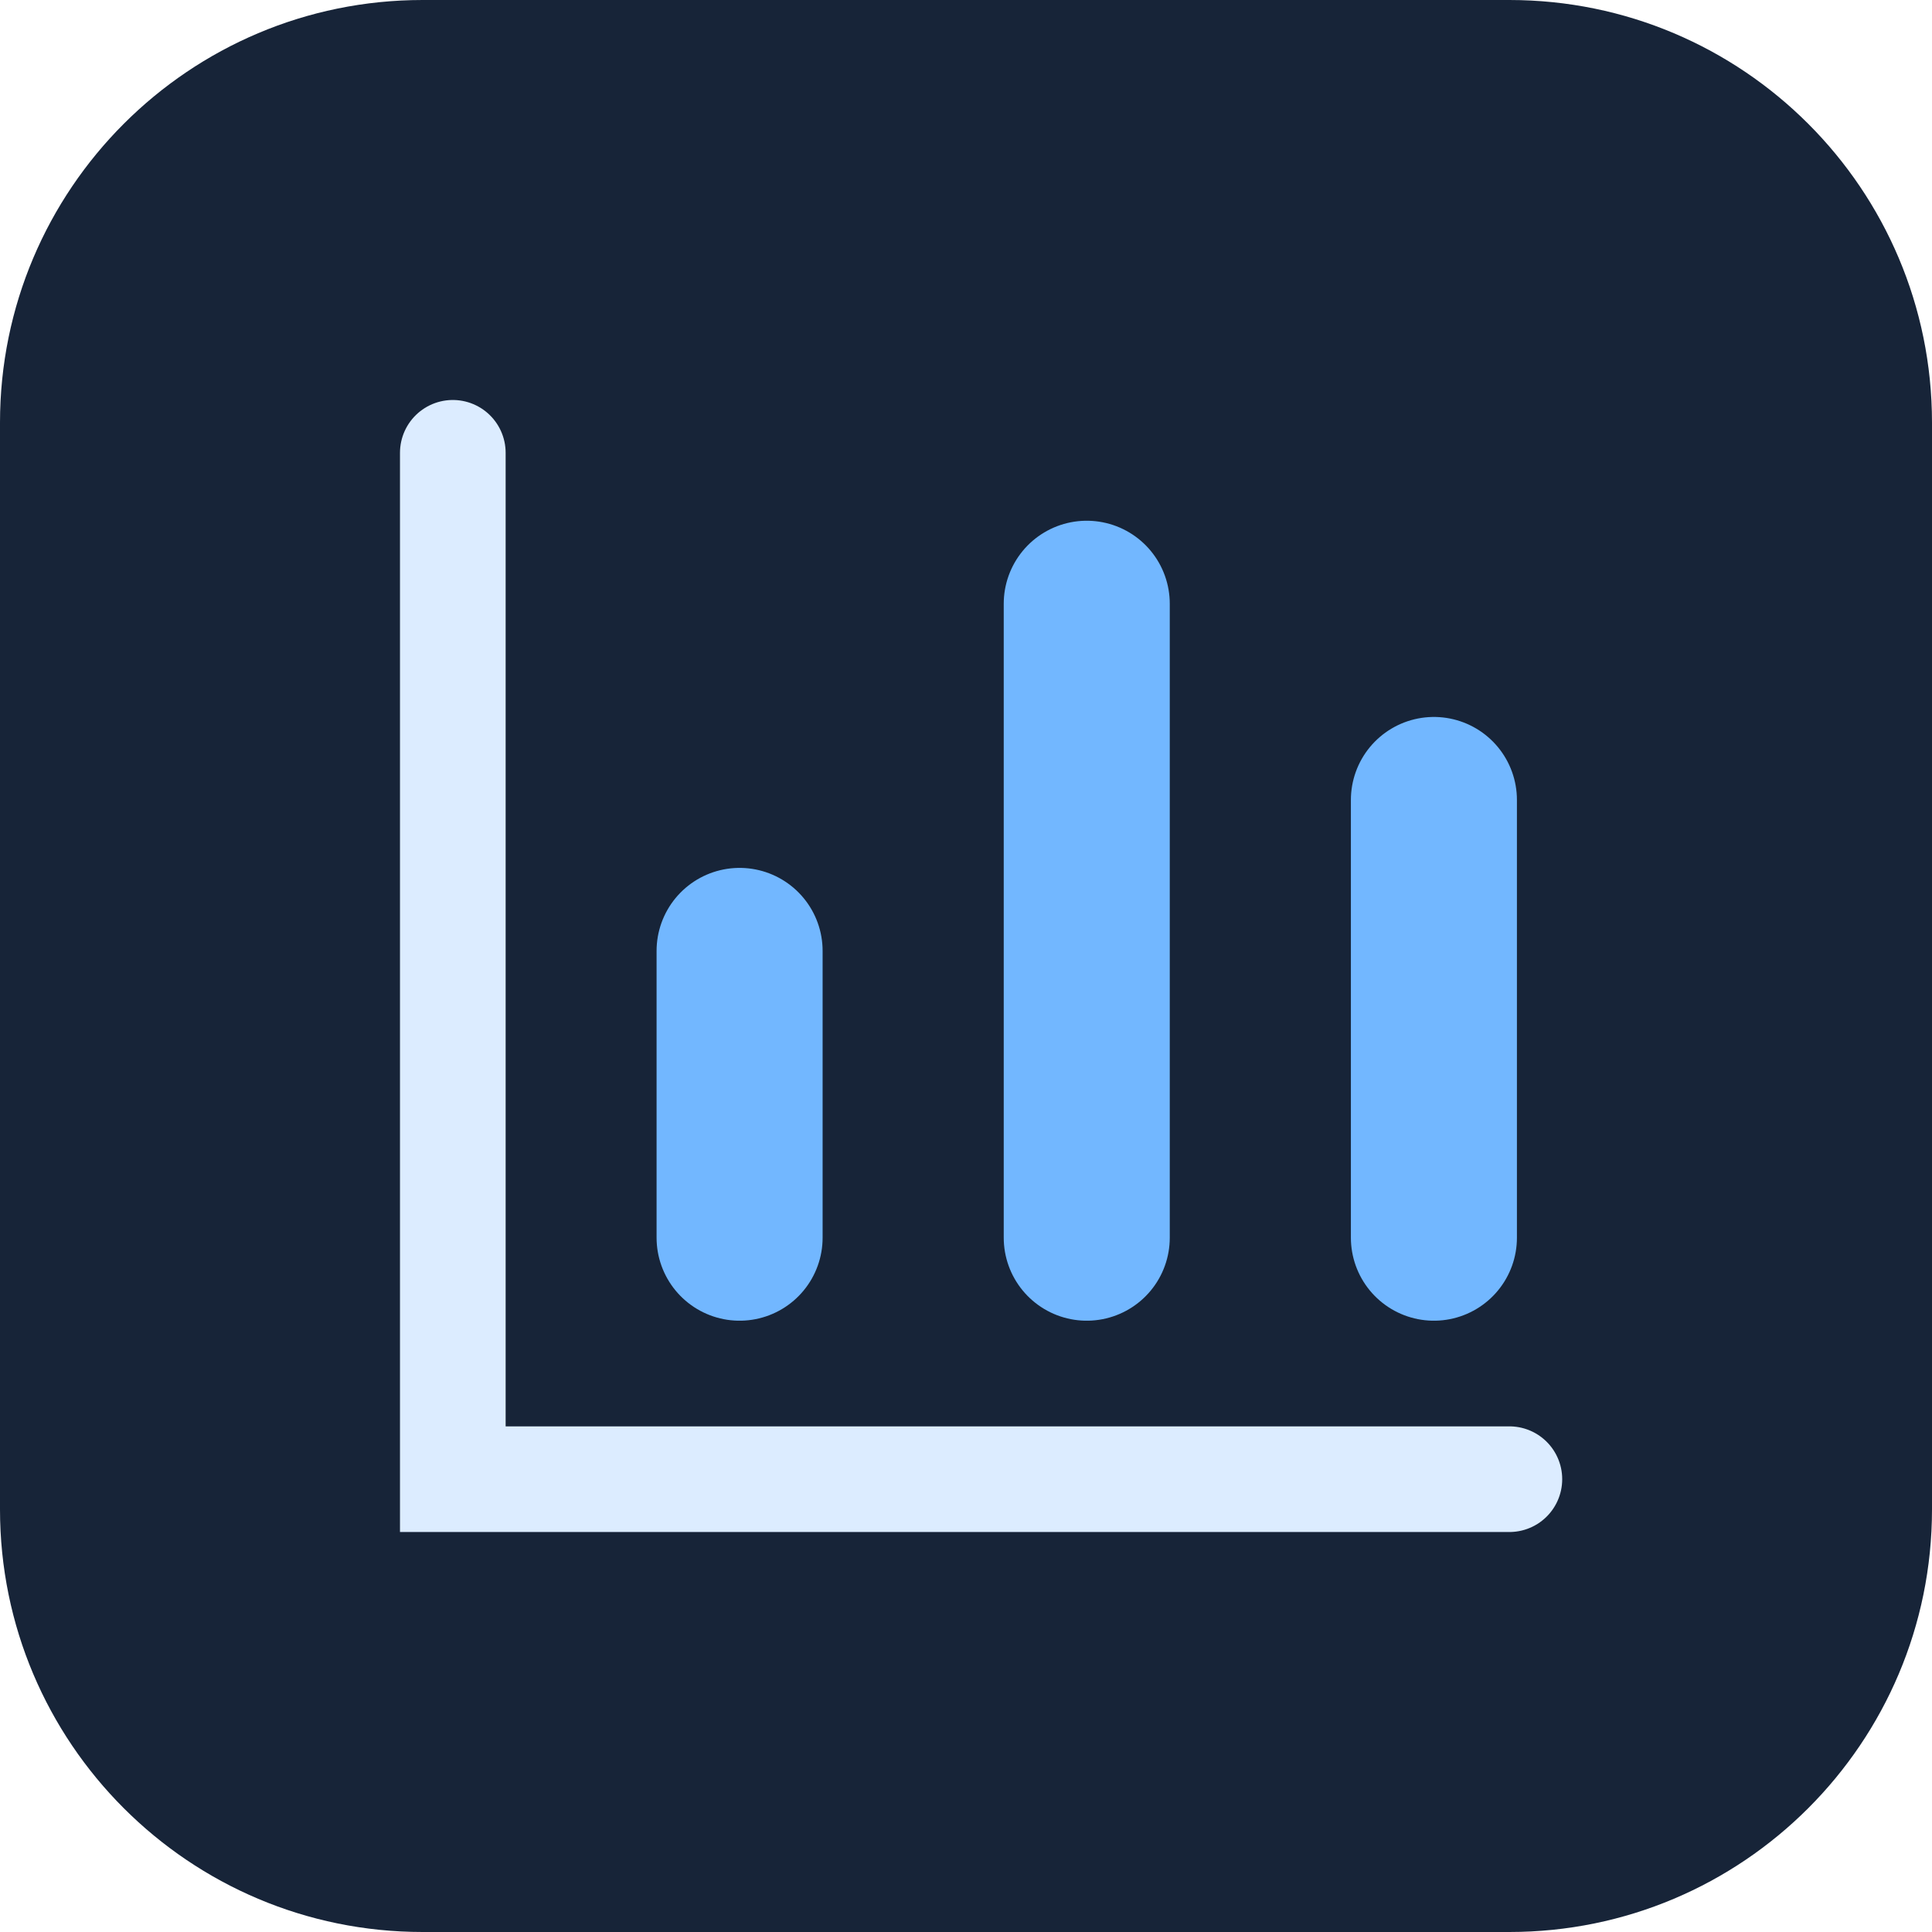
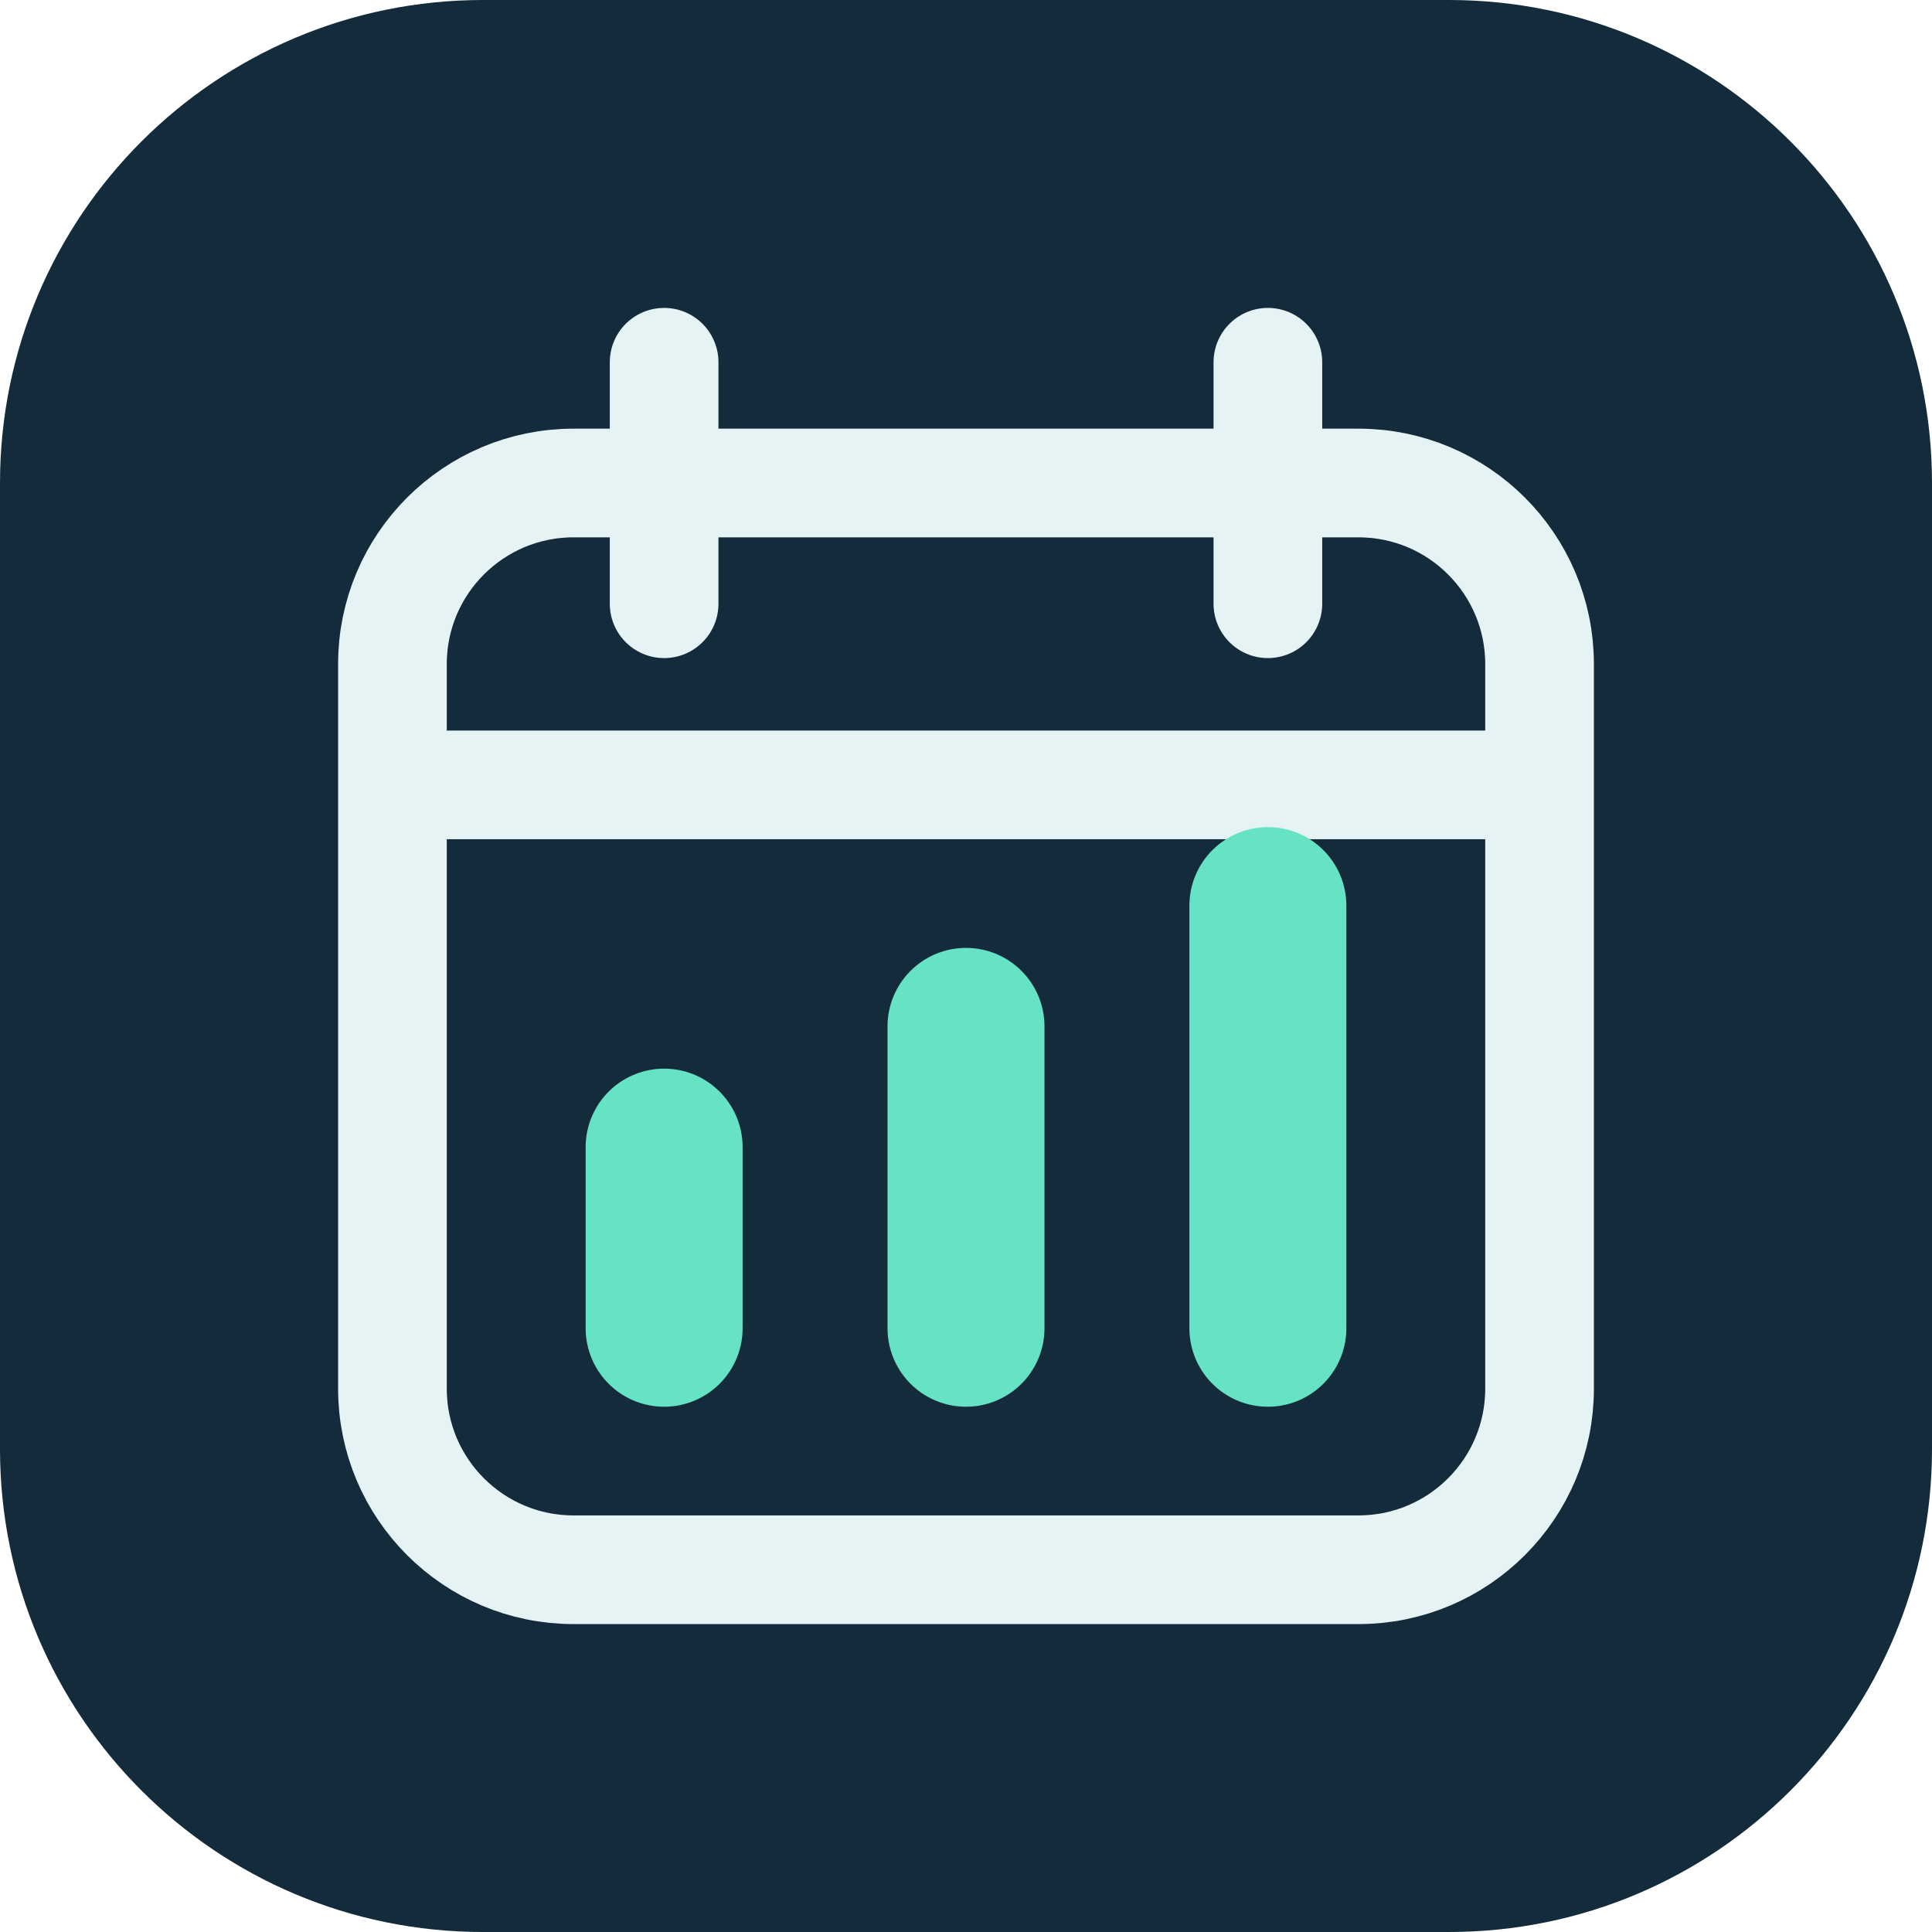
- <svg xmlns="http://www.w3.org/2000/svg" width="128" height="128" viewBox="0 0 128 128">
-   <rect width="128" height="128" rx="28" fill="#172438" />
-   <path d="M30 30v68h70" fill="none" stroke="#dcecff" stroke-width="7" stroke-linecap="round" />
-   <path d="M49 82V63m23 19V40m23 42V53" fill="none" stroke="#72b7ff" stroke-width="11" stroke-linecap="round" />
+ <svg xmlns="http://www.w3.org/2000/svg" width="128" height="128" viewBox="0 0 32 32">
+   <rect width="32" height="32" rx="8" fill="#142b3b" />
+   <rect x="6.5" y="8" width="19" height="18" rx="3" fill="none" stroke="#e6f3f5" stroke-width="1.8" />
+   <path d="M11 6v4m10-4v4M7 13h18" fill="none" stroke="#e6f3f5" stroke-width="1.8" stroke-linecap="round" />
+   <path d="M11 22v-3m5 3v-5m5 5v-7" fill="none" stroke="#65e3c4" stroke-width="2.6" stroke-linecap="round" />
</svg>
